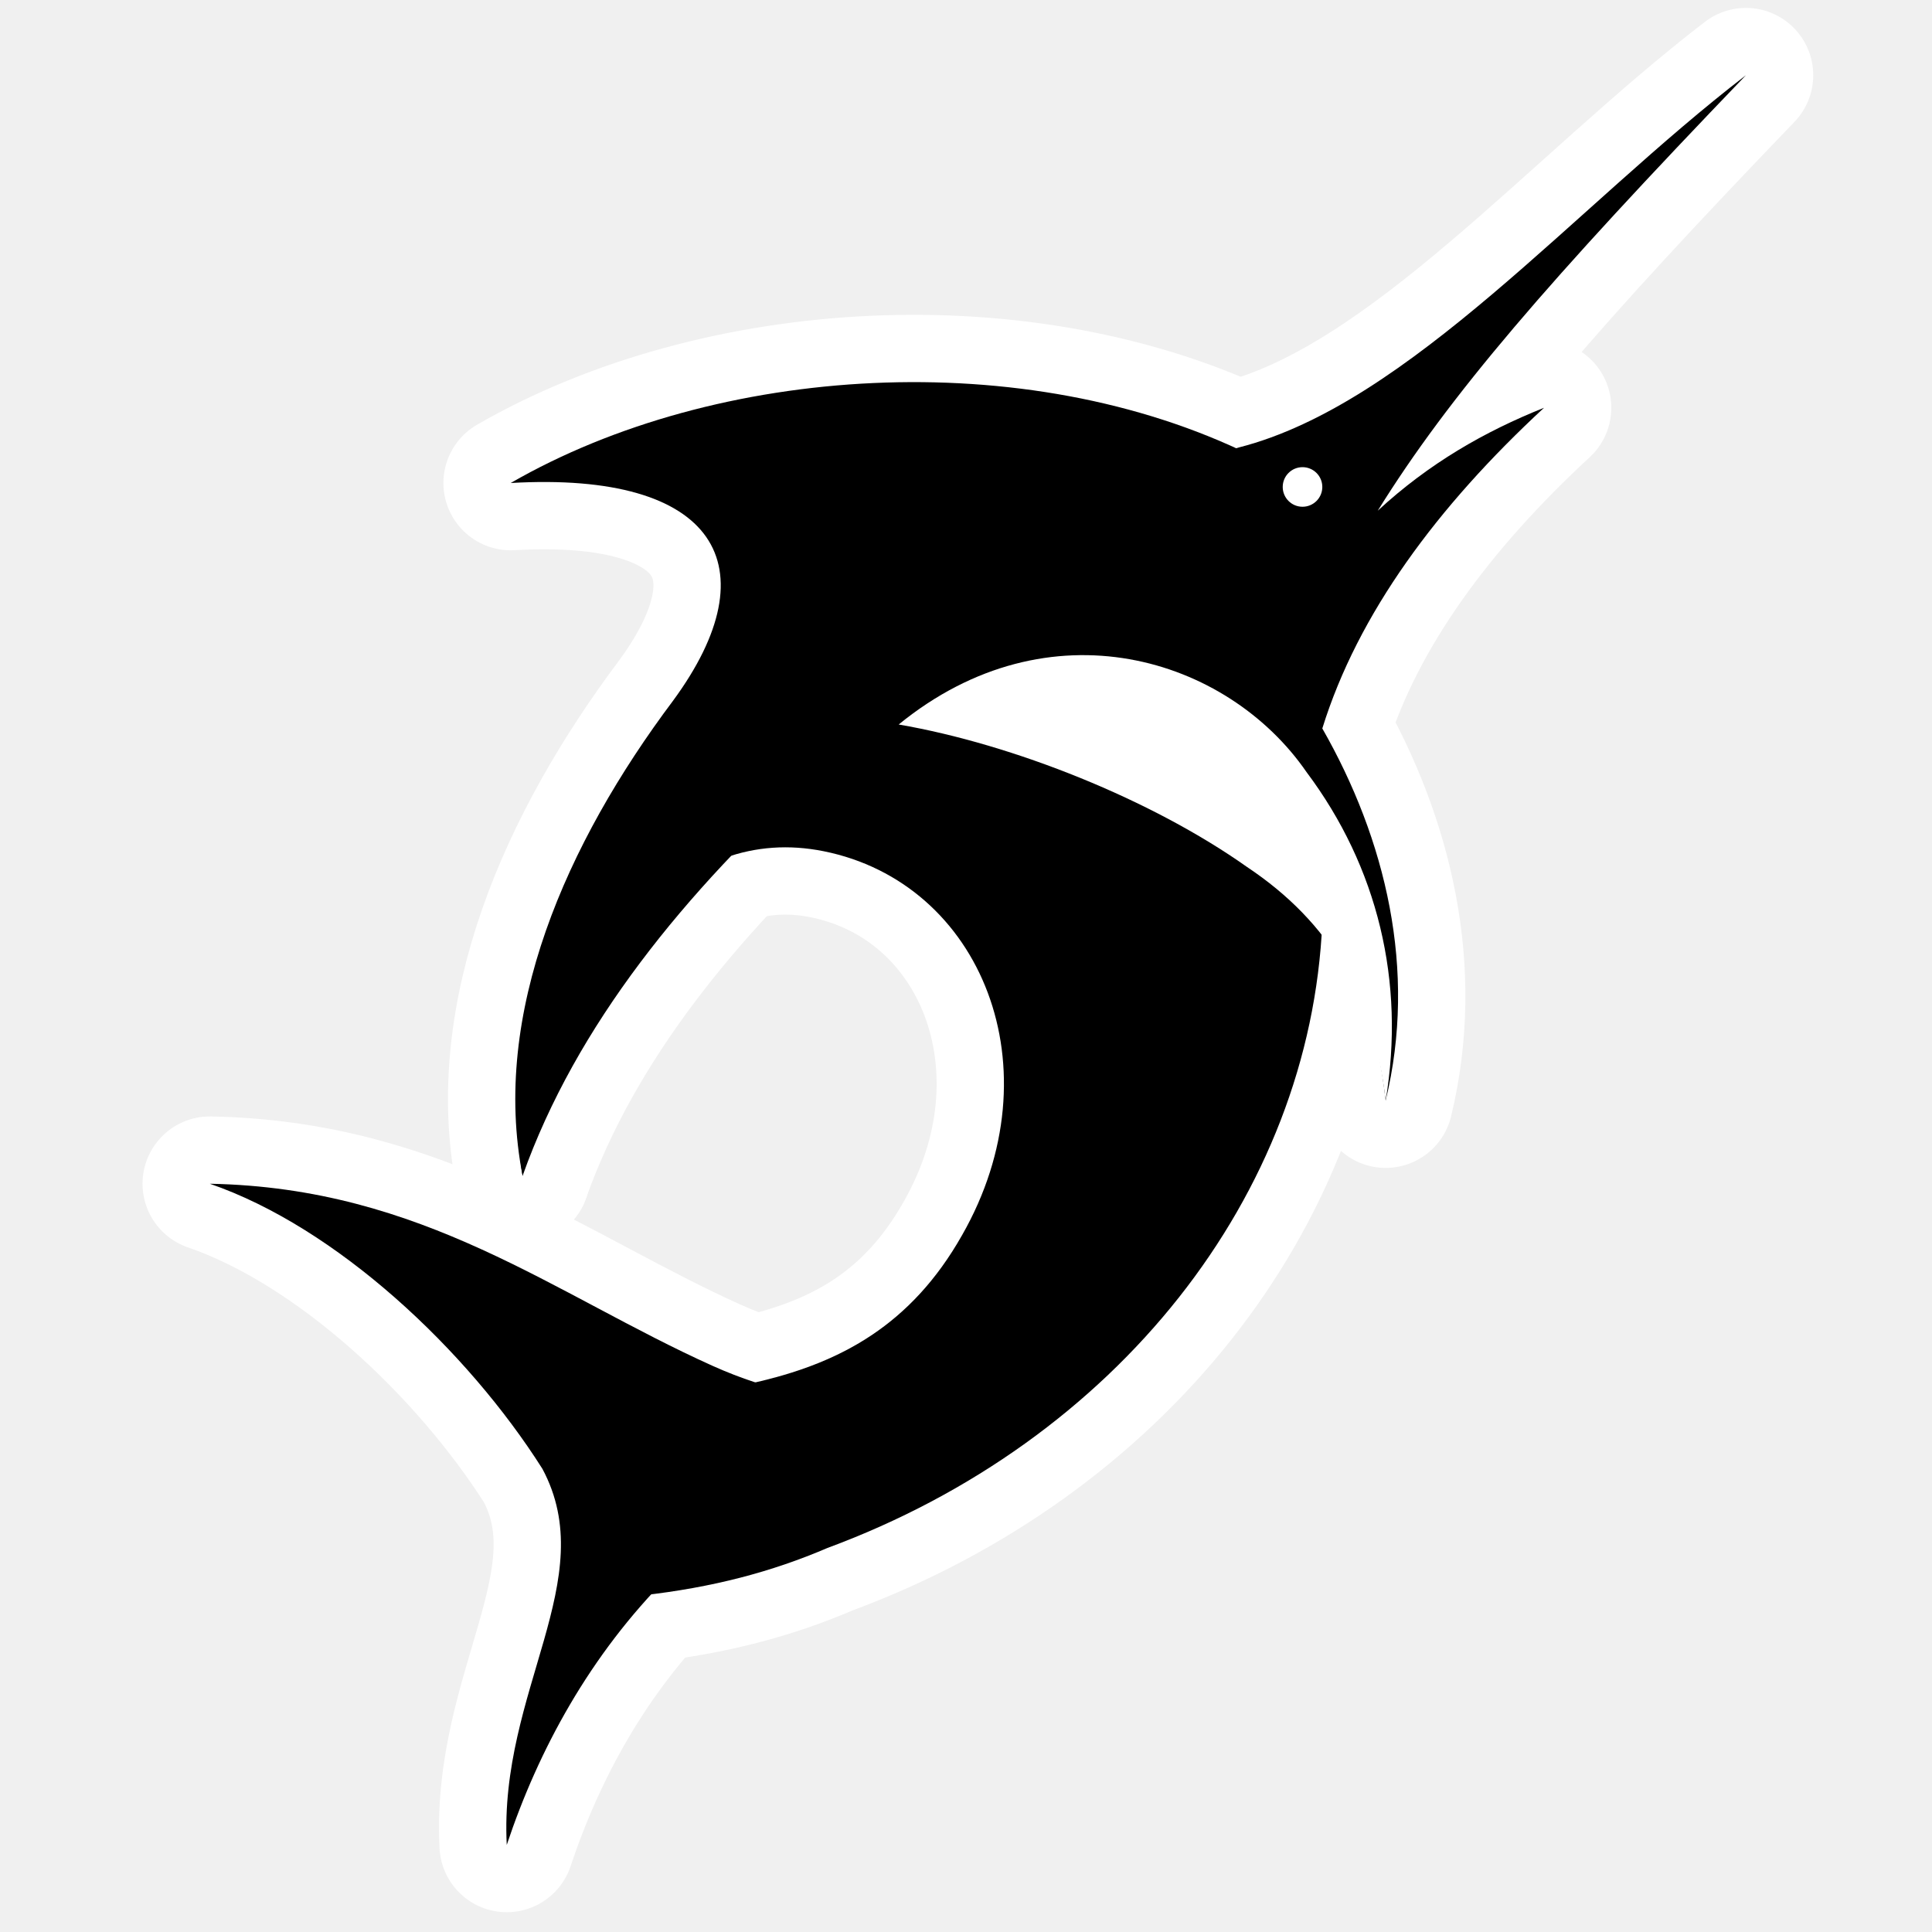
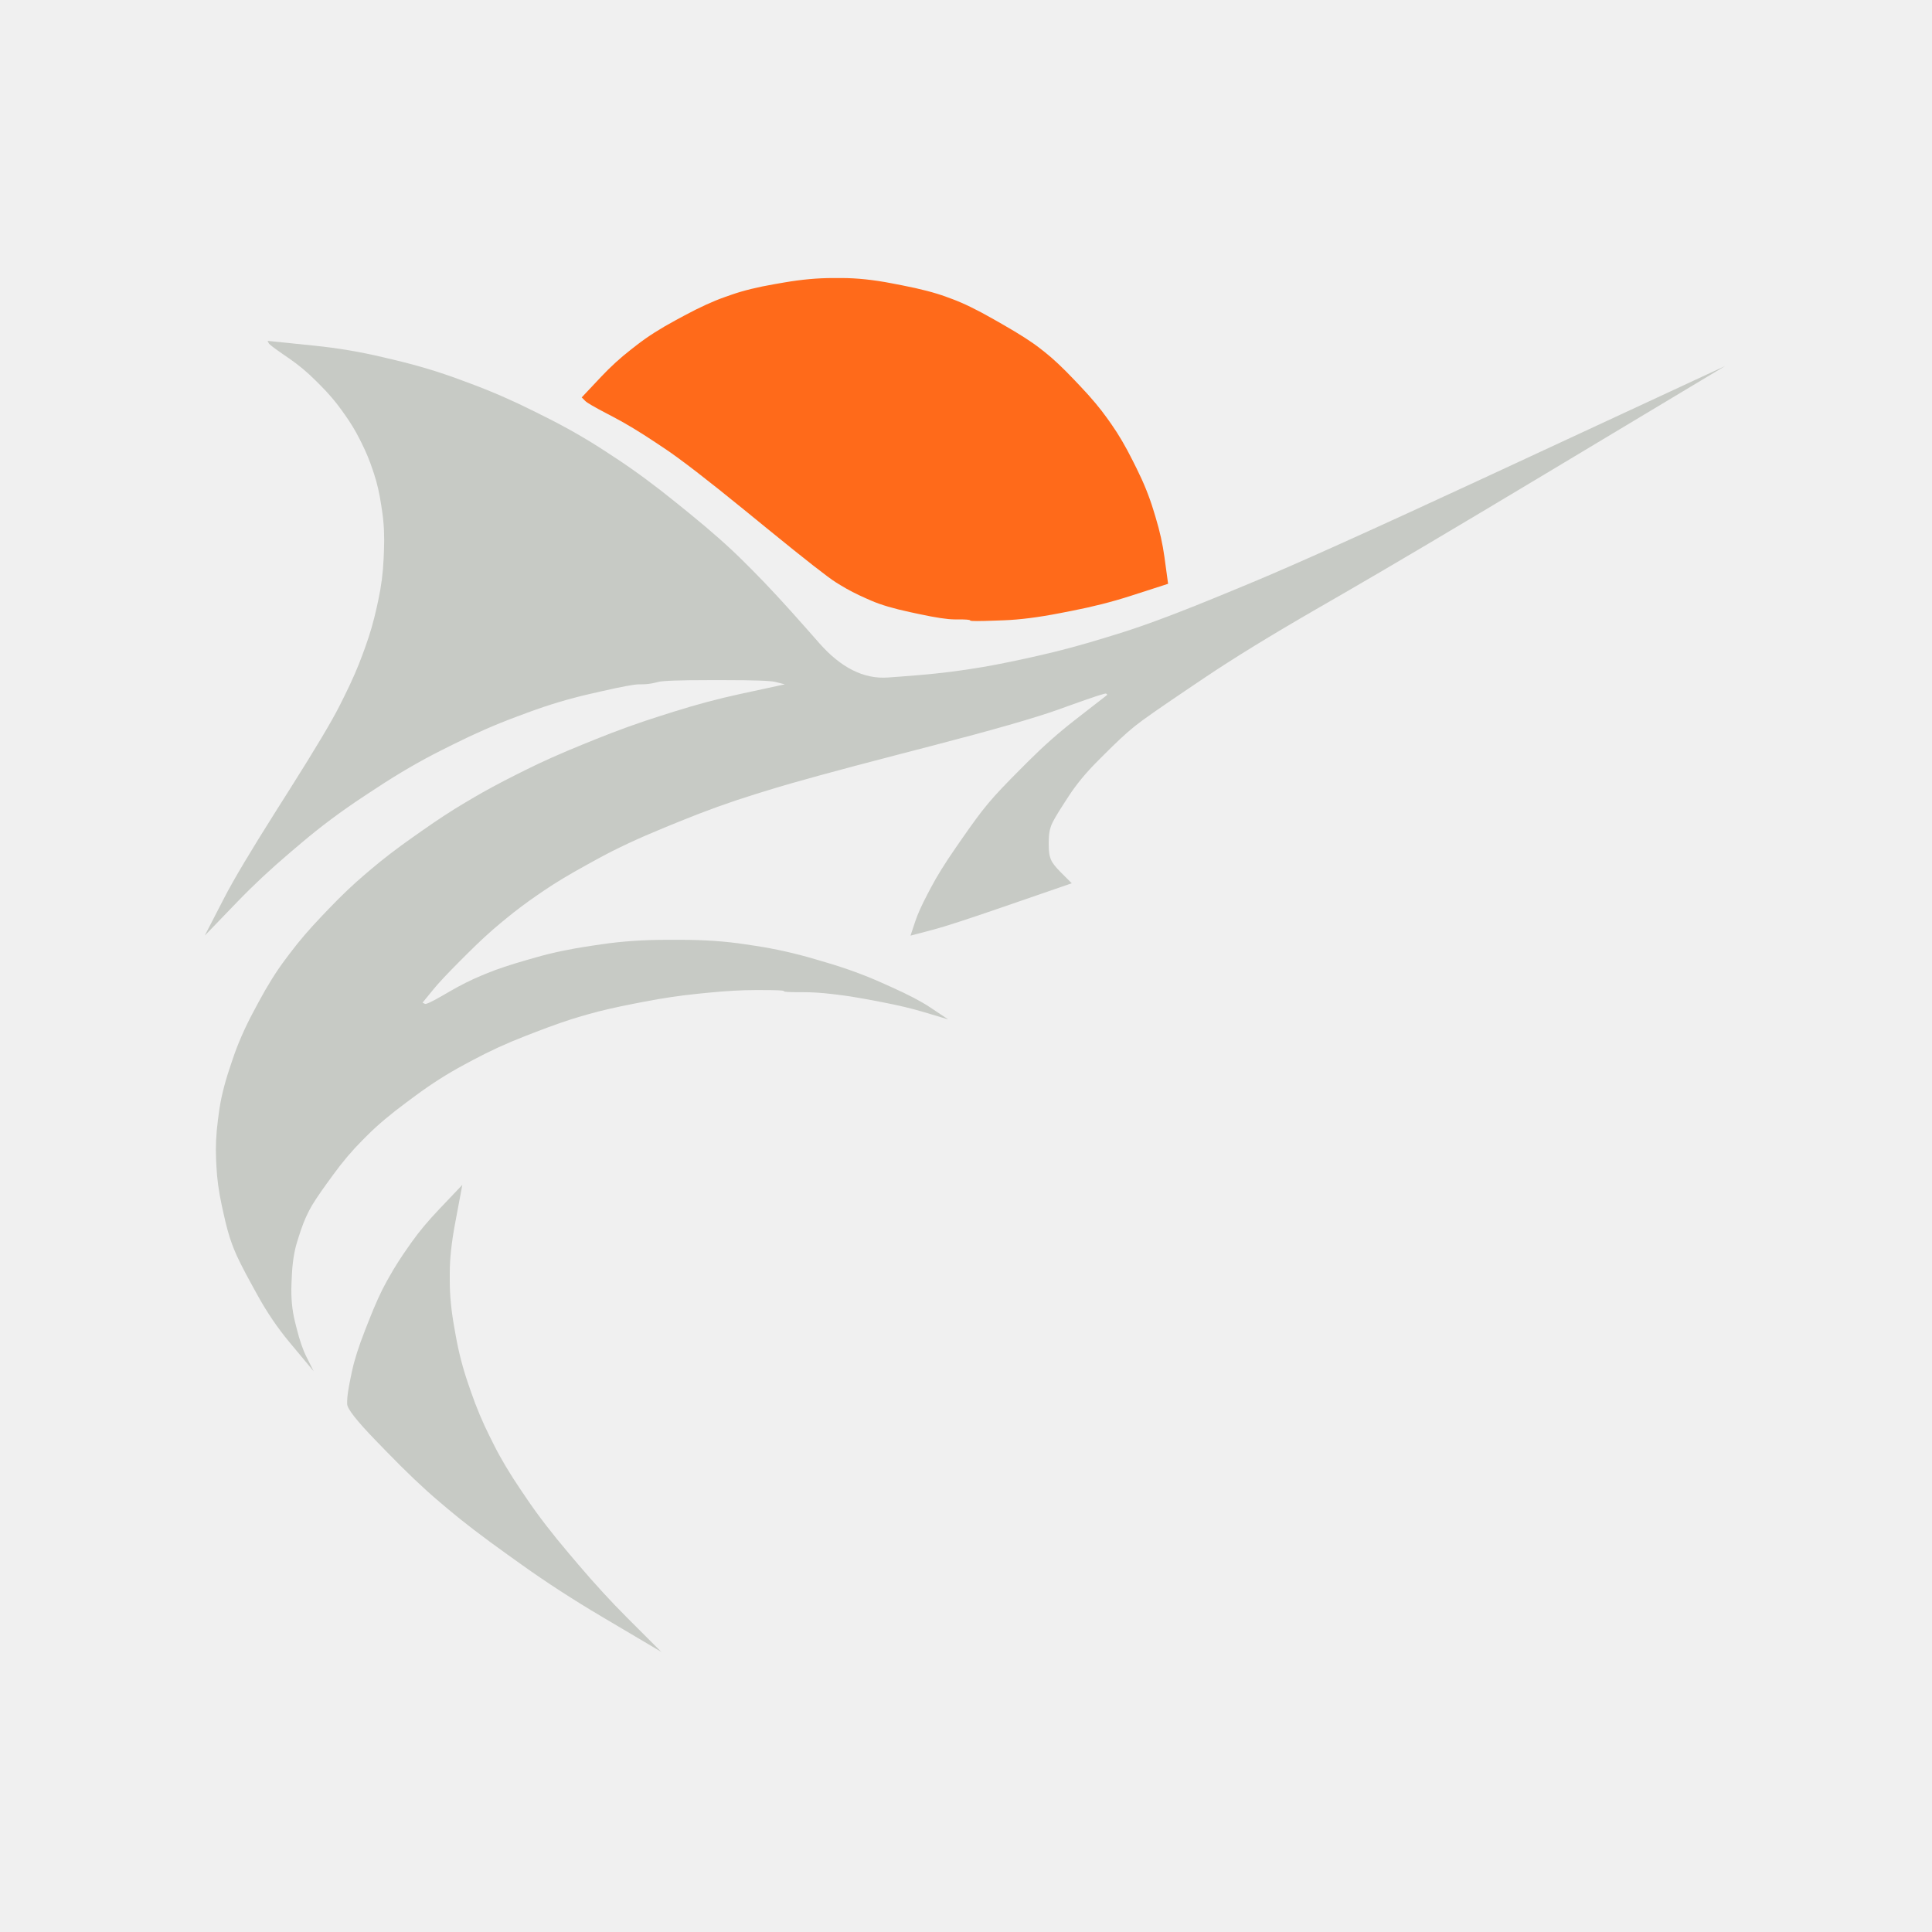
- <svg xmlns="http://www.w3.org/2000/svg" viewBox="-4 -4 488 488" role="img" aria-label="Black Marlin Downloader mark">
-   <defs>
-     <g id="marlin">
-       <path d="M125 118C177 88 255 83 312 111C238 158 155 217 128 293C120 252 139 209 166 173C191 139 177 115 125 118Z" />
-       <path d="M437 15C387 67 362 96 344 125C357 113 371 105 386 99C359 124 339 151 330 180C346 208 354 241 346 274C344 256 339 240 330 229C327 298 278 360 205 387C191 393 176 397 158 399L130 356C167 344 213 354 239 308C263 266 244 219 204 211C169 204 140 235 128 293C119 240 167 179 221 150C252 133 273 119 309 109C352 98 394 48 437 15Z" />
-       <path d="M49 295C103 296 136 323 176 341C205 354 229 351 255 337C232 360 194 374 165 394C145 414 132 438 124 462C122 423 148 395 133 367C114 337 81 306 49 295Z" />
-     </g>
-   </defs>
-   <use href="#marlin" fill="#fff" stroke="#fff" stroke-width="34" stroke-linejoin="round" />
-   <use href="#marlin" fill="#000" />
-   <path fill="#fff" d="M223 179C261 148 306 162 326 191C344 215 351 244 346 274C343 248 332 229 311 215C287 198 252 184 223 179Z" />
-   <circle cx="325" cy="119" r="5" fill="#fff" />
+ <svg xmlns="http://www.w3.org/2000/svg" viewBox="0 0 1024 1024" width="1024" height="1024" role="img" aria-label="Black Marlin Downloader">
+   <g transform="translate(512 512) scale(1.11) translate(-698.5 -638.5)">
+     <path fill="#C7CAC5" d="M360.28,795.82 L360.28,795.82 Q367.00,808.00 375.40,818.08 L387.00,832.00 Q387.00,832.00 387.00,832.00 L383.52,825.04 Q381.00,820.00 378.90,811.60 L378.10,808.40 Q376.00,800.00 376.42,790.34 L376.58,786.66 Q377.00,777.00 379.10,770.28 L379.90,767.72 Q382.00,761.00 384.10,756.80 L384.90,755.20 Q387.00,751.00 393.72,741.76 L396.28,738.24 Q403.00,729.00 410.14,721.86 L412.86,719.14 Q420.00,712.00 431.34,703.60 L435.66,700.40 Q447.00,692.00 458.76,685.70 L463.24,683.30 Q475.00,677.00 488.02,671.96 L492.98,670.04 Q506.00,665.00 514.82,662.48 L518.18,661.52 Q527.00,659.00 540.02,656.48 L544.98,655.52 Q558.00,653.00 570.60,651.74 L575.40,651.26 Q588.00,650.00 597.66,650.00 L601.34,650.00 Q611.00,650.00 611.42,650.42 L611.58,650.58 Q612.00,651.00 618.30,651.00 L620.70,651.00 Q627.00,651.00 634.14,651.84 L636.86,652.16 Q644.00,653.00 654.92,655.10 L659.08,655.90 Q670.00,658.00 678.40,660.52 L690.00,664.00 Q690.00,664.00 690.00,664.00 L681.30,658.20 Q675.00,654.00 662.82,648.54 L658.18,646.46 Q646.00,641.00 631.72,636.80 L626.28,635.20 Q612.00,631.00 598.14,628.90 L592.86,628.10 Q579.00,626.00 562.20,626.00 L555.80,626.00 Q539.00,626.00 524.72,628.10 L519.28,628.90 Q505.00,631.00 493.24,634.36 L488.76,635.64 Q477.00,639.00 469.86,641.94 L467.14,643.06 Q460.00,646.00 452.02,650.62 L448.98,652.38 Q441.00,657.00 440.16,656.58 L439.00,656.00 Q439.00,656.00 439.00,656.00 L444.22,649.62 Q448.00,645.00 456.82,636.18 L460.18,632.82 Q469.00,624.00 476.14,618.12 L478.86,615.88 Q486.00,610.00 493.98,604.54 L497.02,602.46 Q505.00,597.00 518.02,589.86 L522.98,587.14 Q536.00,580.00 554.48,572.44 L561.52,569.56 Q580.00,562.00 597.64,556.54 L604.36,554.46 Q622.00,549.00 665.68,537.66 L682.32,533.34 Q726.00,522.00 742.38,516.12 L748.62,513.88 Q765.00,508.00 765.42,508.42 L766.00,509.00 Q766.00,509.00 766.00,509.00 L750.34,521.18 Q739.00,530.00 728.50,540.50 L724.50,544.50 Q714.00,555.00 709.80,560.04 L708.20,561.96 Q704.00,567.00 696.44,577.92 L693.56,582.08 Q686.00,593.00 681.80,600.98 L680.20,604.02 Q676.00,612.00 674.32,617.04 L672.00,624.00 Q672.00,624.00 672.00,624.00 L683.02,621.10 Q691.00,619.00 715.36,610.60 L749.00,599.00 Q749.00,599.00 749.00,599.00 L743.78,593.78 Q740.00,590.00 739.16,587.90 L738.84,587.10 Q738.00,585.00 738.00,580.80 L738.00,579.20 Q738.00,575.00 738.84,572.48 L739.16,571.52 Q740.00,569.00 745.46,560.60 L747.54,557.40 Q753.00,549.00 761.40,540.60 L764.60,537.40 Q773.00,529.00 777.62,525.22 L779.38,523.78 Q784.00,520.00 804.58,506.14 L812.42,500.86 Q833.00,487.00 865.76,468.10 L878.24,460.90 Q911.00,442.00 974.00,404.20 L1061.00,352.00 Q1061.00,352.00 1061.00,352.00 L947.32,404.78 Q865.00,443.00 833.50,456.02 L821.50,460.98 Q790.00,474.00 772.36,479.46 L765.64,481.54 Q748.00,487.00 732.88,490.36 L727.12,491.64 Q712.00,495.00 700.66,496.68 L696.34,497.32 Q685.00,499.00 667.78,500.26 L661.22,500.74 Q644.00,502.00 628.46,484.36 L622.54,477.64 Q607.00,460.00 596.50,449.50 L592.50,445.50 Q582.00,435.00 566.46,422.40 L560.54,417.60 Q545.00,405.00 531.56,396.18 L526.44,392.82 Q513.00,384.00 497.88,376.44 L492.12,373.56 Q477.00,366.00 462.30,360.54 L456.70,358.46 Q442.00,353.00 426.04,349.22 L419.96,347.78 Q404.00,344.00 387.62,342.32 L365.00,340.00 Q365.00,340.00 365.00,340.00 L365.58,341.16 Q366.00,342.00 372.72,346.62 L375.28,348.38 Q382.00,353.00 387.88,358.88 L390.12,361.12 Q396.00,367.00 400.20,372.88 L401.80,375.12 Q406.00,381.00 408.94,386.88 L410.06,389.12 Q413.00,395.00 415.10,401.30 L415.90,403.70 Q418.00,410.00 419.26,418.40 L419.74,421.60 Q421.00,430.00 420.58,440.08 L420.42,443.92 Q420.00,454.00 417.90,463.66 L417.10,467.34 Q415.00,477.00 411.64,486.24 L410.36,489.76 Q407.00,499.00 401.54,509.92 L399.46,514.08 Q394.00,525.00 375.94,553.56 L369.06,564.44 Q351.00,593.00 344.28,606.02 L335.00,624.00 Q335.00,624.00 335.00,624.00 L350.66,607.76 Q362.00,596.00 375.86,584.24 L381.14,579.76 Q395.00,568.00 410.96,557.50 L417.04,553.50 Q433.00,543.00 448.12,535.44 L453.88,532.56 Q469.00,525.00 483.70,519.54 L489.30,517.46 Q504.00,512.00 518.70,508.64 L524.30,507.36 Q539.00,504.00 542.36,504.00 L543.64,504.00 Q547.00,504.00 550.36,503.16 L551.64,502.84 Q555.00,502.00 575.58,502.00 L583.42,502.00 Q604.00,502.00 607.36,502.84 L612.00,504.00 Q612.00,504.00 612.00,504.00 L590.54,508.64 Q575.00,512.00 559.04,517.04 L552.96,518.96 Q537.00,524.00 521.46,530.30 L515.54,532.70 Q500.00,539.00 488.24,544.88 L483.76,547.12 Q472.00,553.00 462.76,558.46 L459.24,560.54 Q450.00,566.00 438.66,573.98 L434.34,577.02 Q423.00,585.00 414.60,592.14 L411.40,594.86 Q403.00,602.00 394.18,611.24 L390.82,614.76 Q382.00,624.00 375.70,632.40 L373.30,635.60 Q367.00,644.00 360.70,655.76 L358.30,660.24 Q352.00,672.00 348.22,683.34 L346.78,687.66 Q343.00,699.00 341.74,708.66 L341.26,712.34 Q340.00,722.00 340.42,730.82 L340.58,734.18 Q341.00,743.00 343.10,752.66 L343.90,756.34 Q346.00,766.00 348.10,771.46 L348.90,773.54 Q351.00,779.00 357.72,791.18 Z" />
+     <path fill="#C7CAC5" d="M458.00,743.00 L458.00,743.00 Q458.00,743.00 458.00,743.00 L446.98,754.60 Q439.00,763.00 433.96,770.14 L432.04,772.86 Q427.00,780.00 423.22,786.72 L421.78,789.28 Q418.00,796.00 413.38,807.76 L411.62,812.24 Q407.00,824.00 405.32,831.98 L404.68,835.02 Q403.00,843.00 403.00,846.36 L403.00,847.64 Q403.00,851.00 416.86,865.28 L422.14,870.72 Q436.00,885.00 446.92,894.24 L451.08,897.76 Q462.00,907.00 479.64,919.60 L486.36,924.40 Q504.00,937.00 524.58,949.18 L553.00,966.00 Q553.00,966.00 553.00,966.00 L536.76,949.76 Q525.00,938.00 513.24,924.14 L508.76,918.86 Q497.00,905.00 489.02,893.24 L485.98,888.76 Q478.00,877.00 472.96,866.92 L471.04,863.08 Q466.00,853.00 462.22,842.08 L460.78,837.92 Q457.00,827.00 454.90,815.24 L454.10,810.76 Q452.00,799.00 452.00,788.92 L452.00,785.08 Q452.00,775.00 454.52,761.56 Z" />
+     <path fill="#FF6A1A" d="M515.00,367.00 L515.00,367.00 Q515.00,367.00 515.00,367.00 L516.74,368.74 Q518.00,370.00 526.82,374.62 L530.18,376.38 Q539.00,381.00 550.34,388.56 L554.66,391.44 Q566.00,399.00 593.30,421.26 L603.70,429.74 Q631.00,452.00 636.46,455.36 L638.54,456.64 Q644.00,460.00 650.72,462.94 L653.28,464.06 Q660.00,467.00 671.76,469.52 L676.24,470.48 Q688.00,473.00 693.04,473.00 L694.96,473.00 Q700.00,473.00 700.42,473.42 L700.58,473.58 Q701.00,474.00 712.34,473.58 L716.66,473.42 Q728.00,473.00 743.12,470.06 L748.88,468.94 Q764.00,466.00 777.02,461.80 L795.00,456.00 Q795.00,456.00 795.00,456.00 L793.26,443.24 Q792.00,434.00 789.06,424.34 L787.94,420.66 Q785.00,411.00 779.96,400.92 L778.04,397.08 Q773.00,387.00 767.96,379.86 L766.04,377.14 Q761.00,370.00 753.02,361.60 L749.98,358.40 Q742.00,350.00 736.12,345.38 L733.88,343.62 Q728.00,339.00 716.24,332.28 L711.76,329.72 Q700.00,323.00 692.02,320.06 L688.98,318.94 Q681.00,316.00 667.98,313.48 L663.02,312.52 Q650.00,310.00 639.08,310.00 L634.92,310.00 Q624.00,310.00 611.82,312.10 L607.18,312.90 Q595.00,315.00 586.60,317.94 L583.40,319.06 Q575.00,322.00 564.08,327.88 L559.92,330.12 Q549.00,336.00 541.44,341.88 L538.56,344.12 Q531.00,350.00 524.28,357.14 Z" />
+   </g>
</svg>
